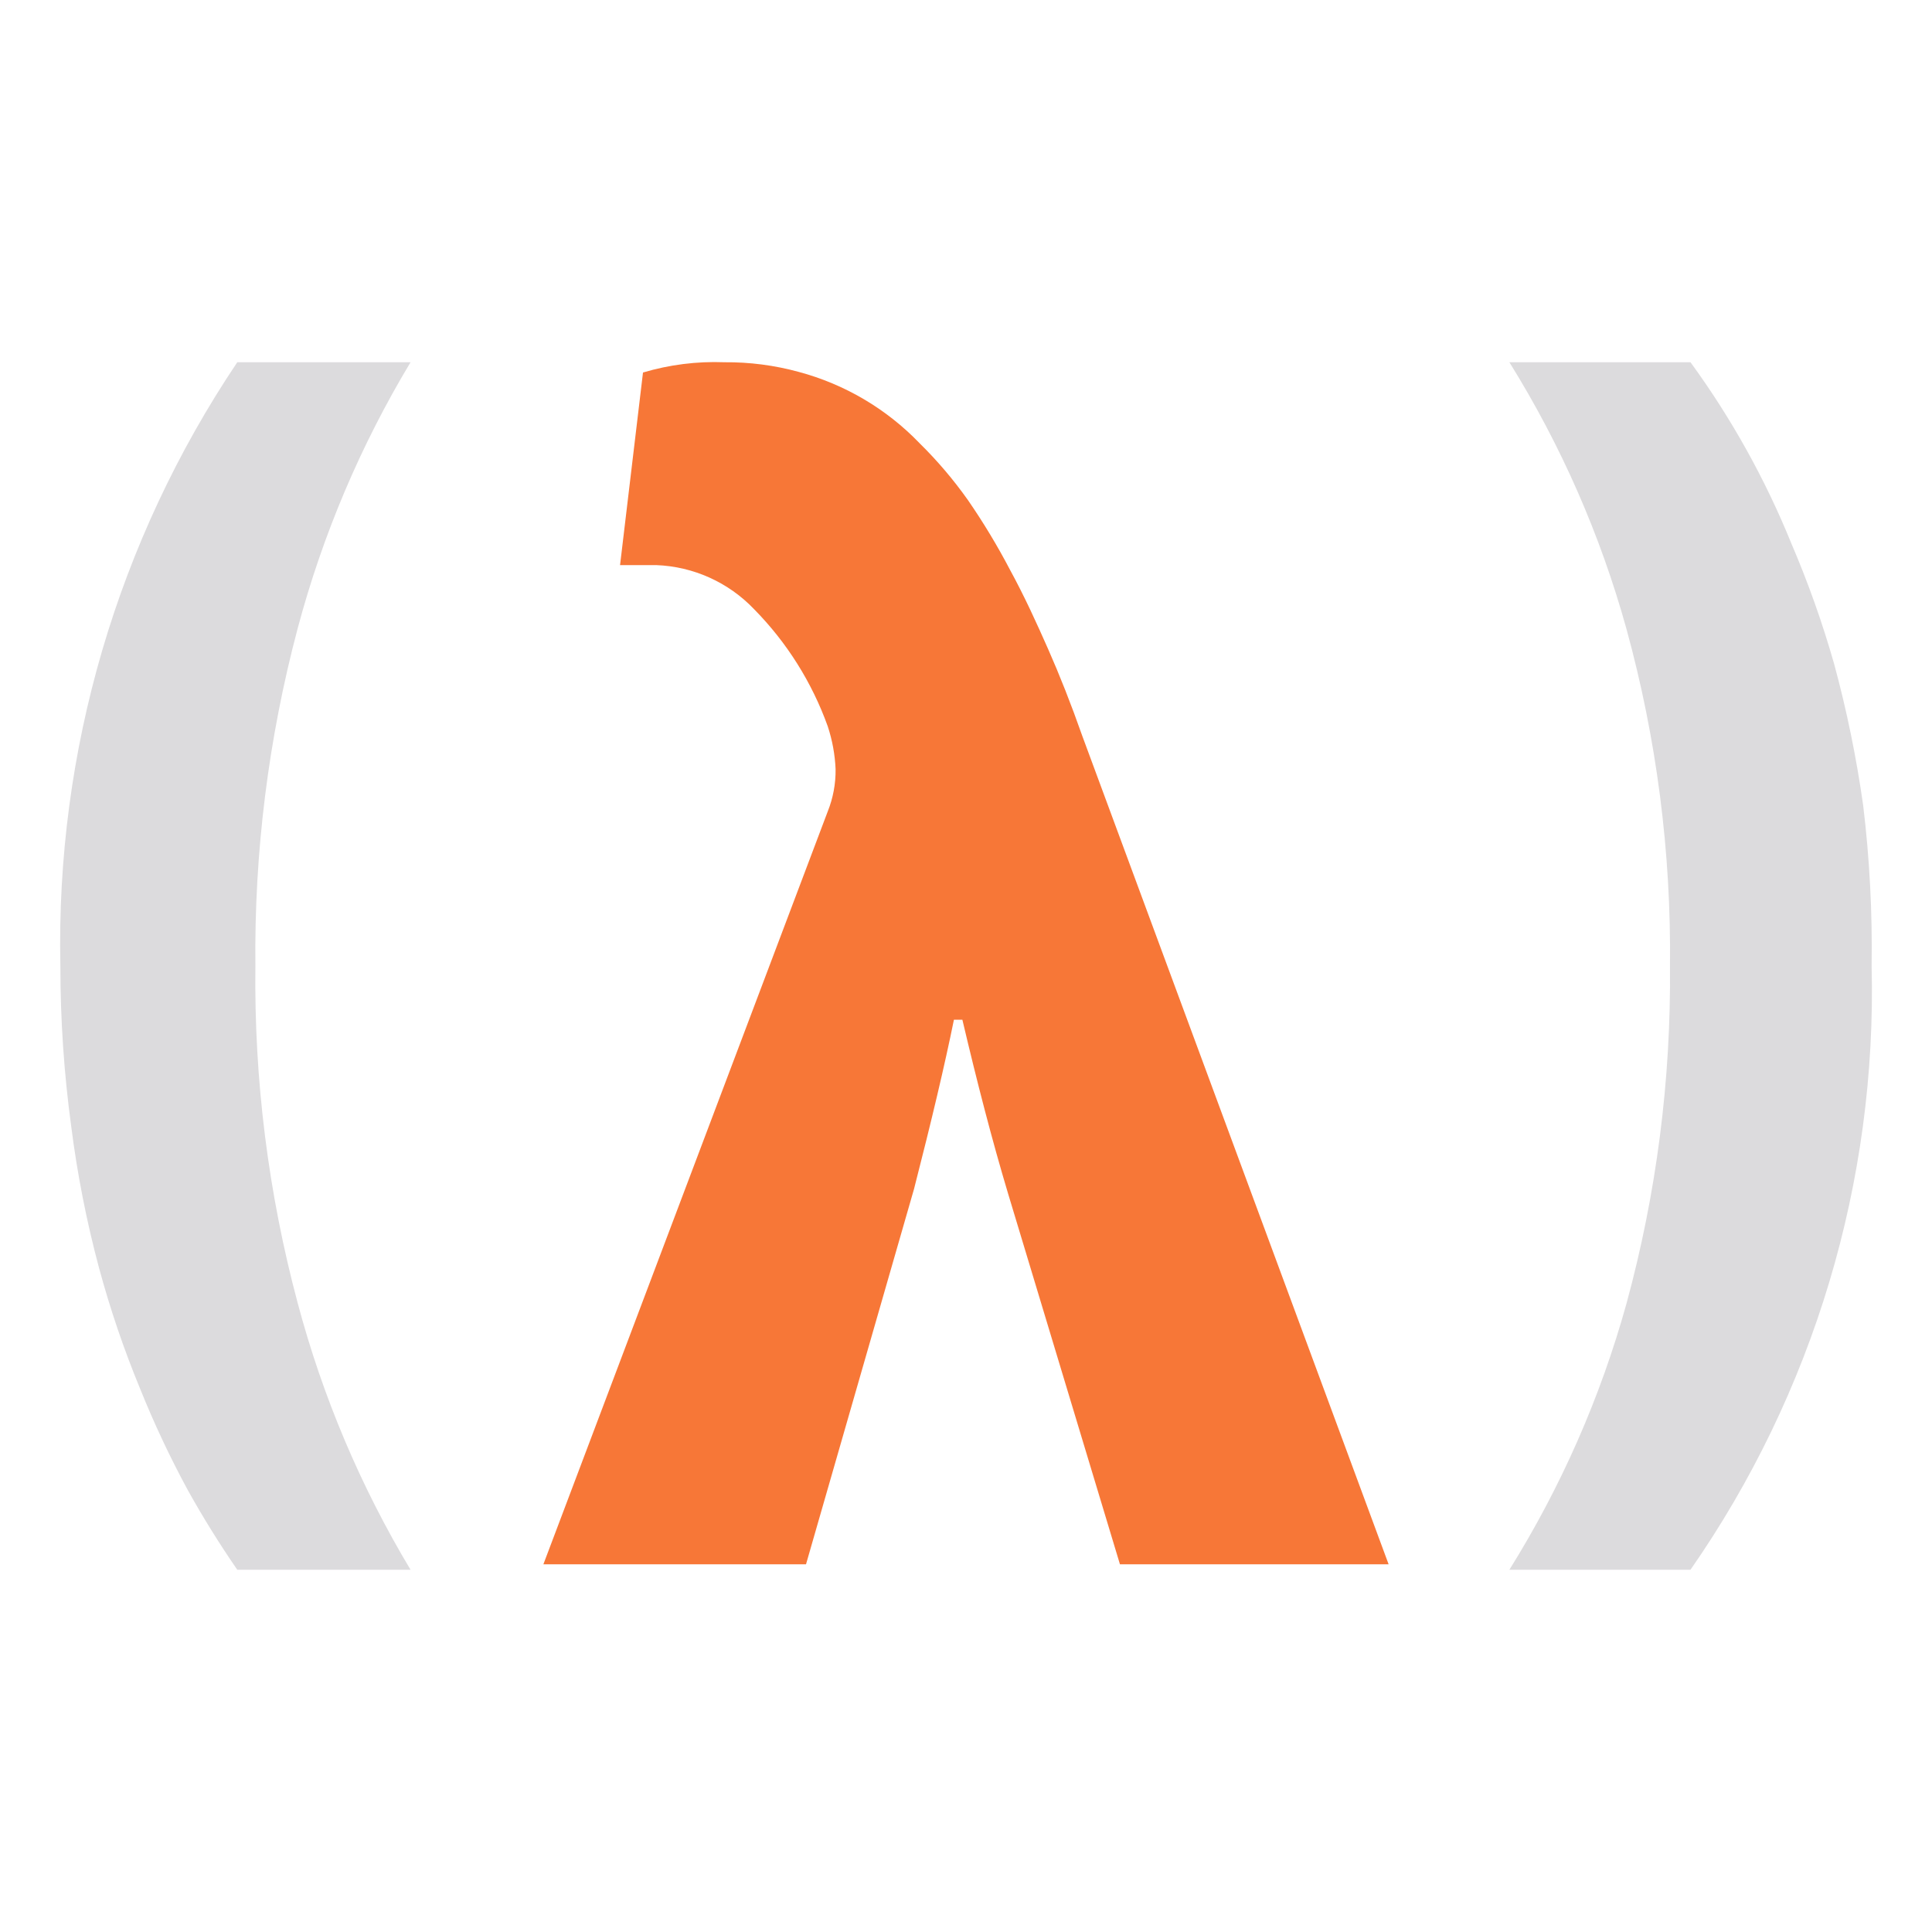
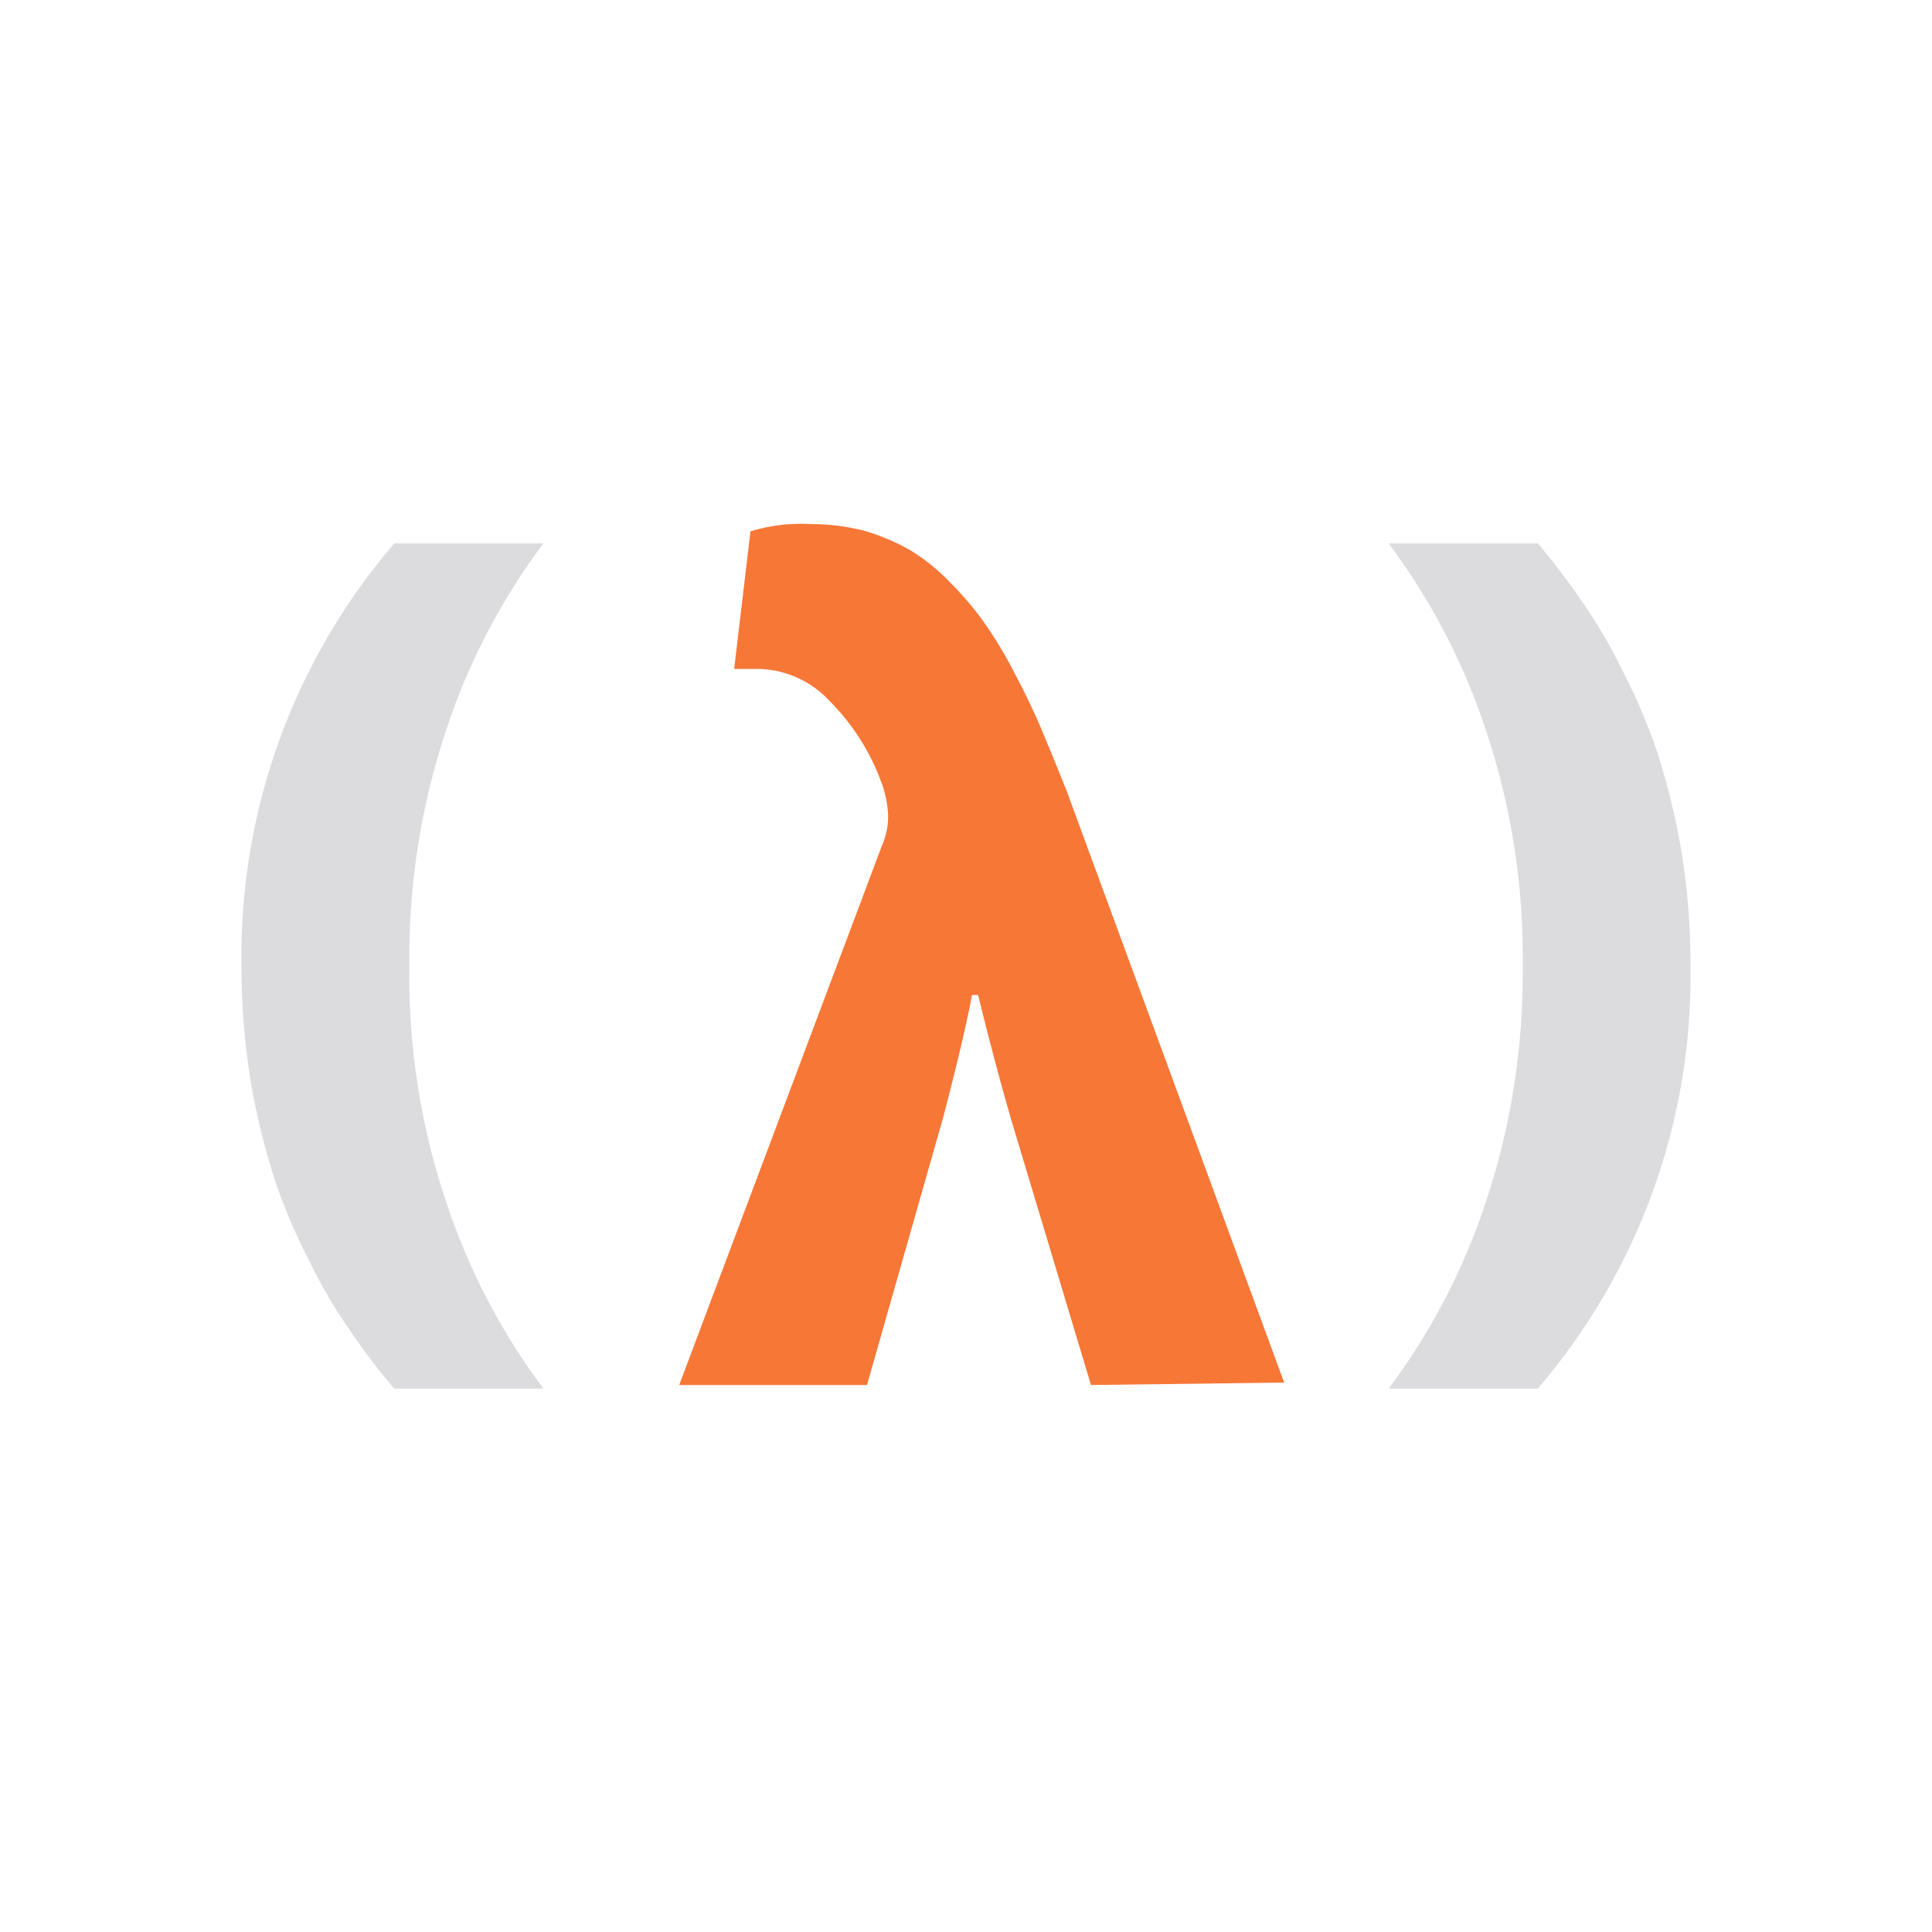
<svg xmlns="http://www.w3.org/2000/svg" id="Bases" viewBox="0 0 32 32">
  <defs>
    <style>.cls-1{fill:#dcdbdd;}.cls-2{fill:#f77737;}</style>
  </defs>
-   <path class="cls-1" d="M3.93,6H6.8a17.08,17.08,0,0,0-1.87,4.41A20.91,20.91,0,0,0,4.23,16a20.64,20.64,0,0,0,.7,5.58A17.15,17.15,0,0,0,6.8,26H3.93c-.29-.42-.57-.87-.82-1.32A16.17,16.17,0,0,1,2.32,23a16.5,16.5,0,0,1-.68-2,17.64,17.64,0,0,1-.46-2.34A19.71,19.71,0,0,1,1,16,17.27,17.27,0,0,1,3.93,6Z" />
-   <path class="cls-2" d="M18.55,25.91,16.7,19.78c-.27-.9-.52-1.87-.76-2.89H15.8c-.15.74-.37,1.67-.66,2.8l-1.79,6.22H9l4.71-12.47a1.82,1.82,0,0,0,.13-.7,2.62,2.62,0,0,0-.13-.71,5.33,5.33,0,0,0-1.22-1.94,2.36,2.36,0,0,0-1.62-.73h-.6l.38-3.19A4.17,4.17,0,0,1,12,6a4.51,4.51,0,0,1,1.23.16,4.33,4.33,0,0,1,2,1.18,7,7,0,0,1,.8.94,11.11,11.11,0,0,1,.7,1.16c.24.44.44.88.63,1.31s.38.91.57,1.45L23,25.91Z" />
-   <path class="cls-1" d="M28,26H25a16.81,16.81,0,0,0,1.94-4.41A20.5,20.5,0,0,0,27.66,16a20.22,20.22,0,0,0-.72-5.58A16.88,16.88,0,0,0,25,6h3a14.1,14.1,0,0,1,1.67,3,16.62,16.62,0,0,1,.71,2,19.17,19.17,0,0,1,.48,2.34A19.71,19.71,0,0,1,31,16,16.78,16.78,0,0,1,28,26Z" />
+   <path class="cls-1" d="M6.53,9H9a10.76,10.76,0,0,0-1.61,3.09A11.9,11.9,0,0,0,6.78,16a11.75,11.75,0,0,0,.61,3.91A10.84,10.84,0,0,0,9,23H6.53a10.4,10.4,0,0,1-.71-.93,8.32,8.32,0,0,1-.68-1.15,9.87,9.87,0,0,1-.59-1.38,12,12,0,0,1-.4-1.64A11.67,11.67,0,0,1,4,16,10.49,10.49,0,0,1,6.53,9Z" />
+   <path class="cls-2" d="M18.07,22.94l-1.32-4.39c-.19-.65-.37-1.34-.55-2.07h-.1c-.1.53-.26,1.19-.47,2l-1.27,4.46H11.25L14.61,14a1.18,1.18,0,0,0,.1-.5,1.78,1.78,0,0,0-.1-.51,3.71,3.71,0,0,0-.87-1.38,1.65,1.65,0,0,0-1.15-.53h-.43l.27-2.28a2.88,2.88,0,0,1,1-.12,3.53,3.53,0,0,1,.88.11,3.47,3.47,0,0,1,.76.32,3.2,3.2,0,0,1,.66.53,5.18,5.18,0,0,1,.57.67,7,7,0,0,1,.5.83c.17.32.32.63.45.94s.27.65.41,1l3.61,9.82Z" />
+   <path class="cls-1" d="M25.47,23H23a10.76,10.76,0,0,0,1.61-3.09A11.9,11.9,0,0,0,25.22,16a11.75,11.75,0,0,0-.61-3.91A10.84,10.84,0,0,0,23,9h2.47a10.4,10.4,0,0,1,.71.93,8.32,8.32,0,0,1,.68,1.15,9.87,9.87,0,0,1,.59,1.38,12,12,0,0,1,.4,1.64A11.67,11.67,0,0,1,28,16,10.49,10.49,0,0,1,25.47,23Z" />
</svg>
